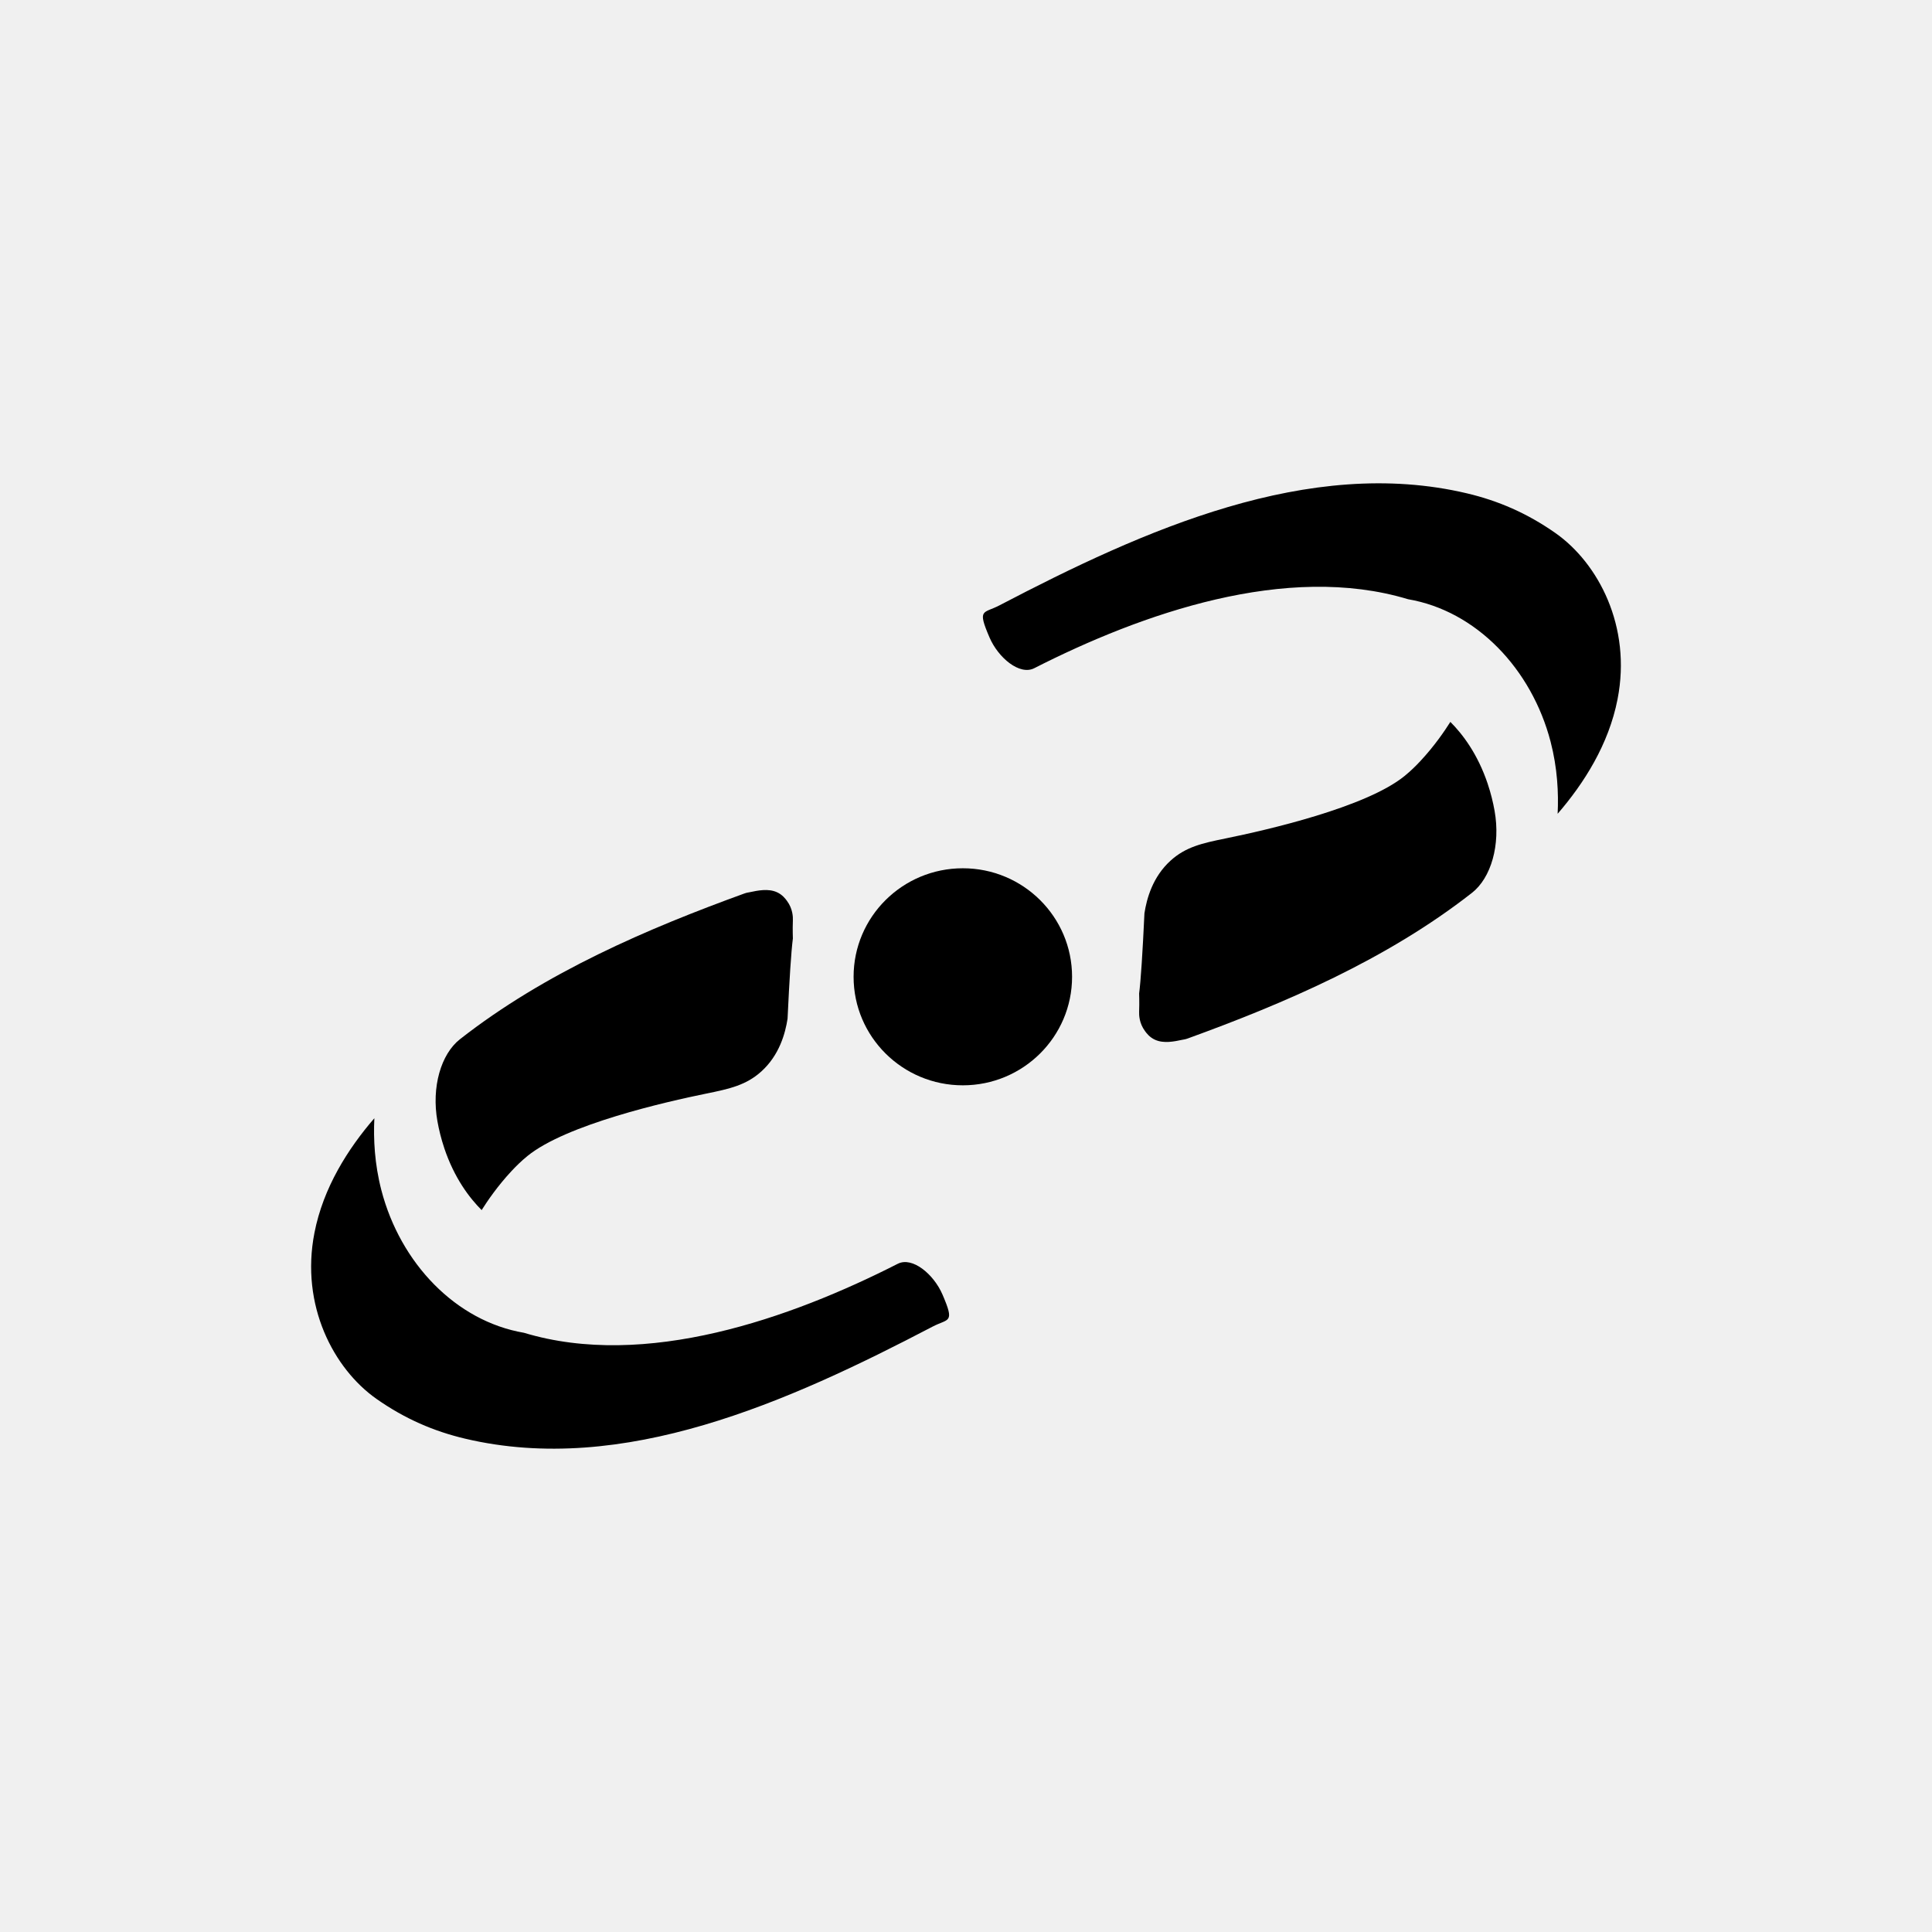
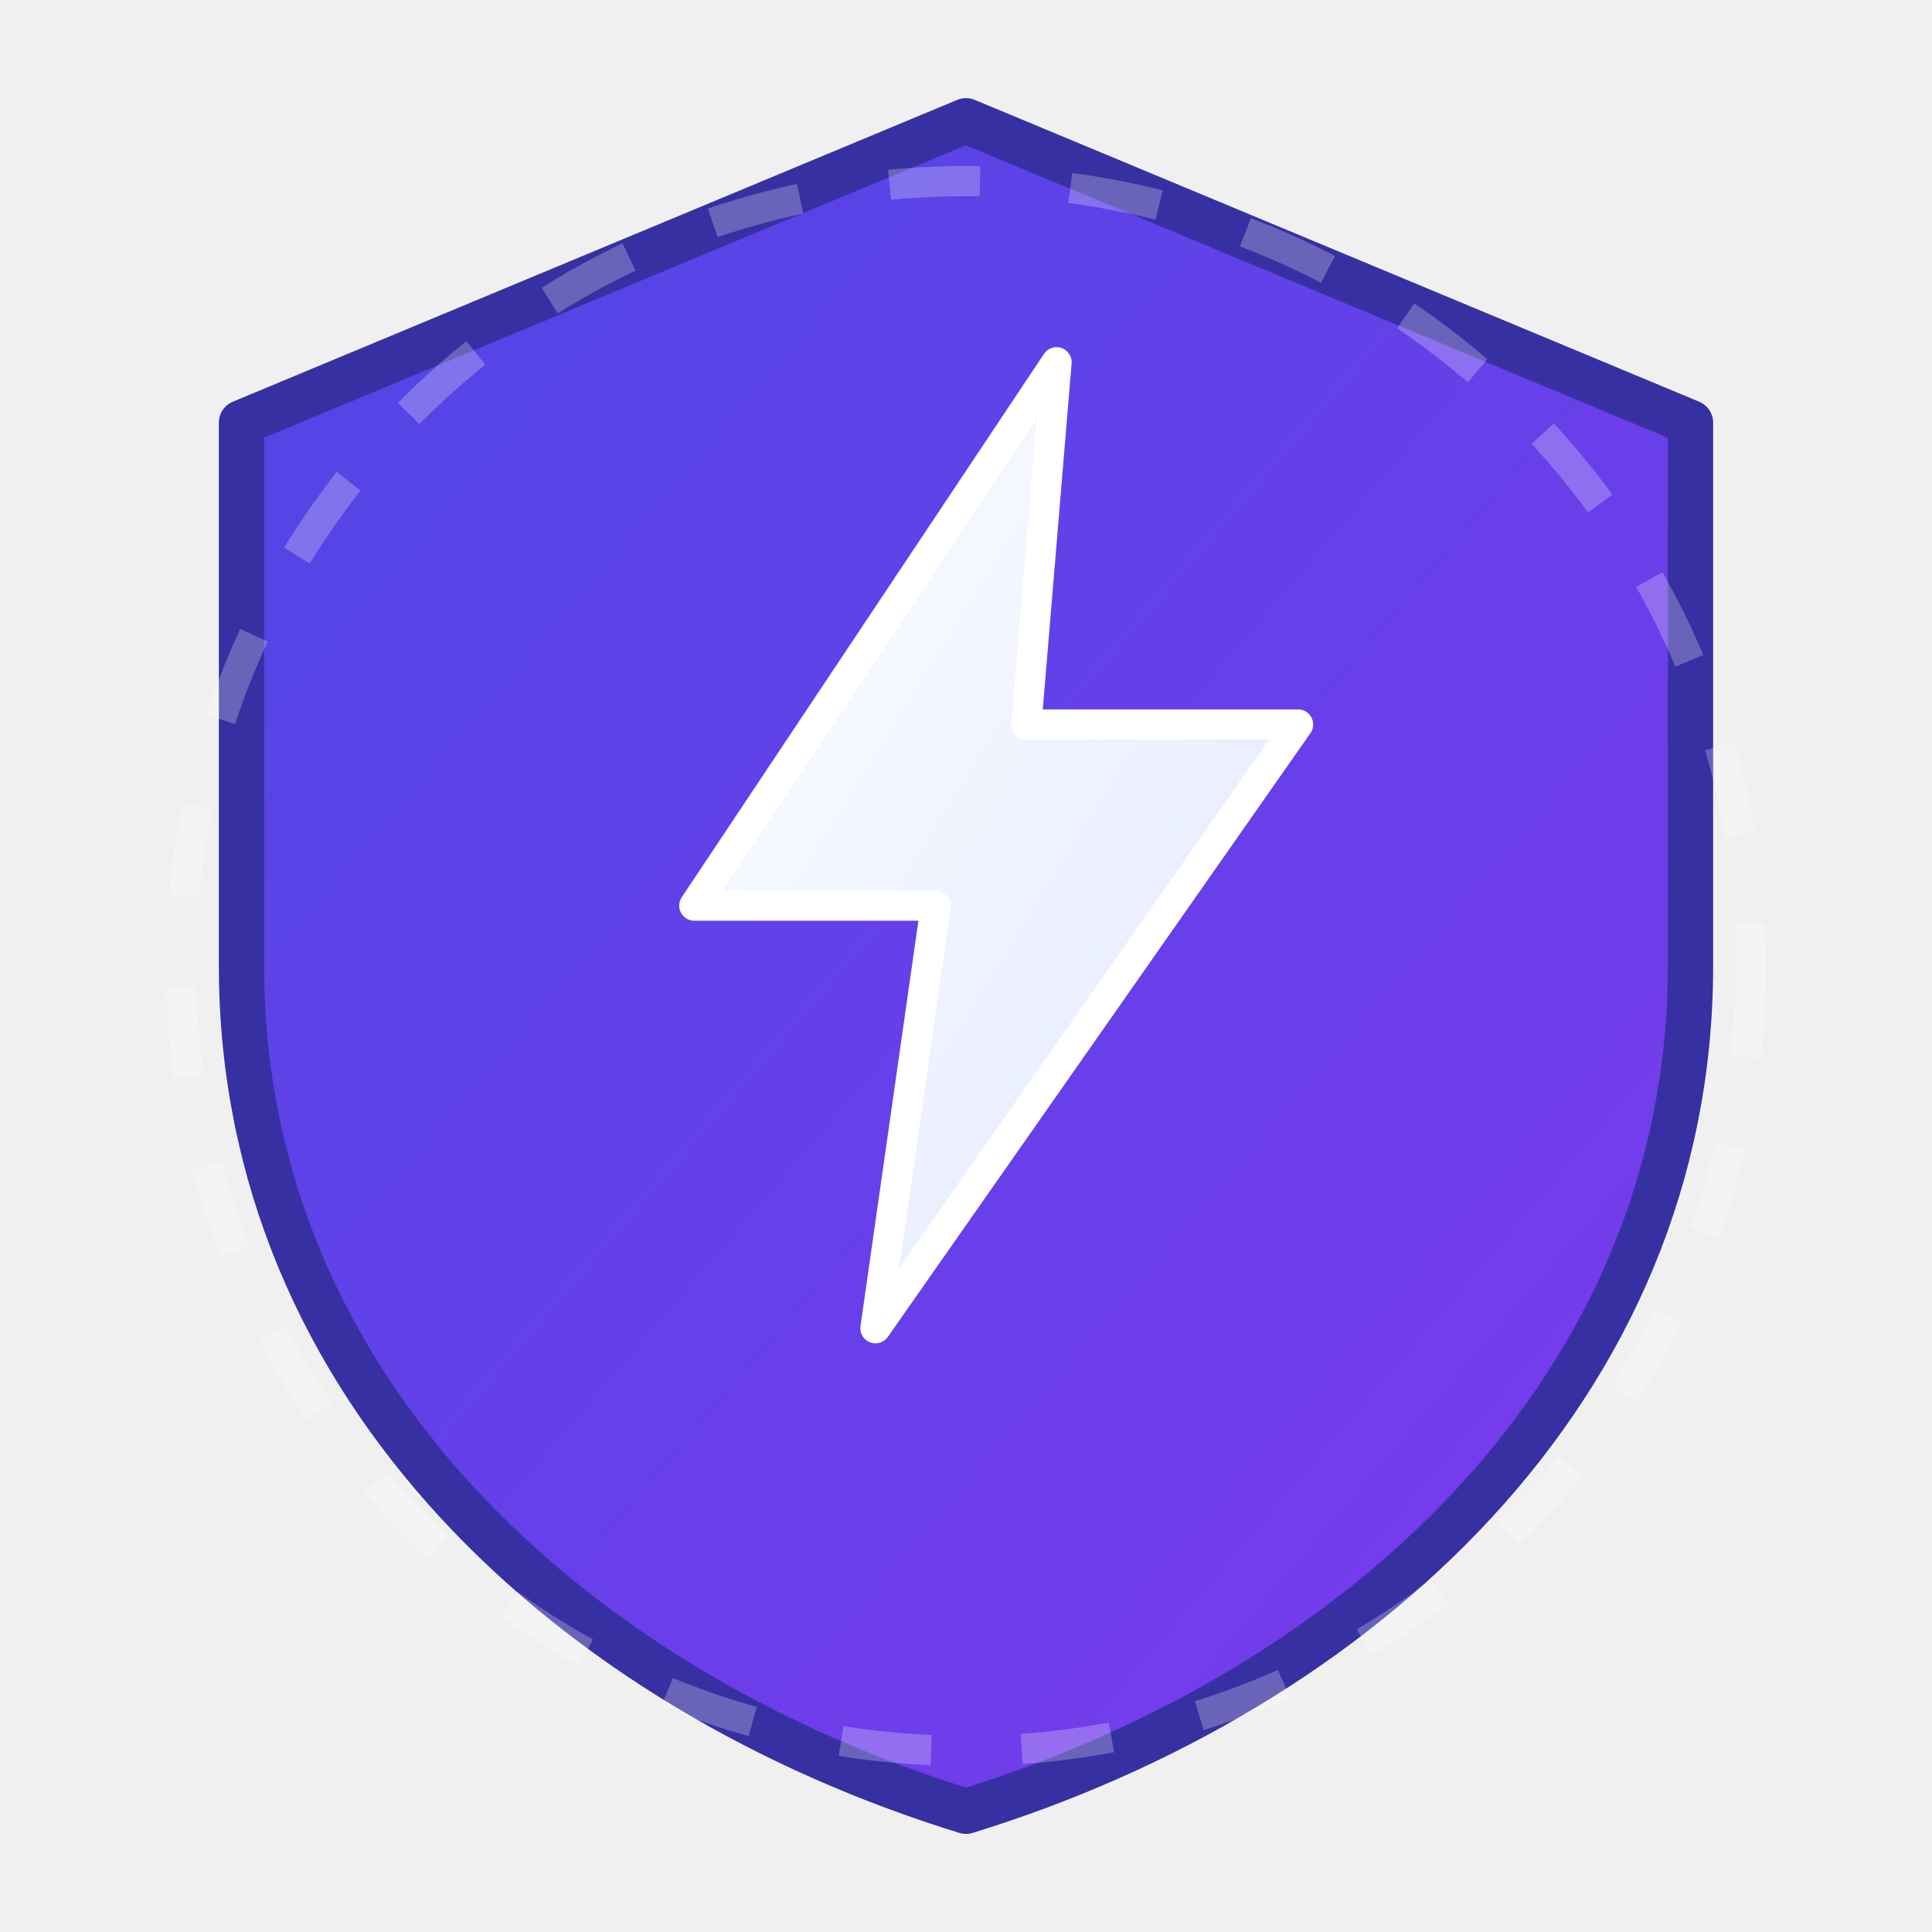
- <svg xmlns="http://www.w3.org/2000/svg" id="Calque_1" viewBox="0 0 512 512">
-   <path d="M394.28,207.8c.81,2.41,1.39,4.78,1.8,7.07,1.61,9.03-.93,17.78-5.99,21.74-22.6,17.7-49.85,29.35-75.34,38.6-.59.22-1.09.28-1.4.34-2.22.47-4.95,1.04-7.25,0-1.46-.66-2.25-1.74-2.66-2.3-1.56-2.1-1.59-4.31-1.56-5.13.1-2.67-.01-4.69,0-4.82.45-3.52.91-10.66,1.41-21.28.6-3.87,2.16-9.63,6.94-13.96,4.01-3.62,8.33-4.6,14.59-5.87,10.76-2.19,37.21-8.22,47.42-16.56,1.63-1.33,2.97-2.65,4.19-3.96,3.72-3.99,6.39-7.92,7.93-10.36,3.22,3.22,7.25,8.48,9.92,16.47Z" />
-   <path d="M428.67,185.28c-2.33,11.99-8.91,22.32-15.88,30.38.27-5.5-.05-12.11-1.86-19.08-5.04-19.36-19.74-34.7-37.78-37.78-32.21-9.74-70.59,3.79-99.08,18.29-3.87,1.95-9.52-2.77-11.84-8.16-3.32-7.71-1.63-6.28,2.61-8.49,38.31-20.03,82.01-39.61,123.91-29.7,8.26,1.95,15.96,5.26,23.48,10.54,11.32,7.96,20.21,24.74,16.44,44Z" />
-   <path d="M117.72,304.2c-.81-2.41-1.39-4.78-1.8-7.07-1.61-9.03.93-17.78,5.99-21.74,22.6-17.7,49.85-29.35,75.34-38.6.59-.22,1.09-.28,1.4-.34,2.22-.47,4.95-1.04,7.25,0,1.46.66,2.25,1.74,2.66,2.3,1.56,2.1,1.59,4.31,1.56,5.13-.1,2.67.01,4.69,0,4.82-.45,3.52-.91,10.66-1.41,21.28-.6,3.87-2.16,9.63-6.94,13.96-4.01,3.62-8.33,4.6-14.59,5.87-10.76,2.19-37.21,8.22-47.42,16.56-1.63,1.33-2.97,2.65-4.19,3.96-3.72,3.99-6.39,7.92-7.93,10.36-3.22-3.22-7.25-8.48-9.92-16.47Z" />
-   <path d="M83.33,326.72c2.33-11.99,8.91-22.32,15.88-30.38-.27,5.5.05,12.11,1.86,19.08,5.04,19.36,19.74,34.7,37.78,37.78,32.21,9.74,70.59-3.79,99.08-18.29,3.87-1.95,9.52,2.77,11.84,8.16,3.32,7.71,1.63,6.28-2.61,8.49-38.31,20.03-82.01,39.61-123.91,29.7-8.26-1.95-15.96-5.26-23.48-10.54-11.32-7.96-20.21-24.74-16.44-44Z" />
-   <ellipse cx="255.16" cy="258.86" rx="28.95" ry="28.76" />
+ <svg xmlns="http://www.w3.org/2000/svg" viewBox="0 0 128 128" width="128" height="128">
+   <defs>
+     <linearGradient id="bg" x1="0%" y1="0%" x2="100%" y2="100%">
+       <stop offset="0%" stop-color="#4f46e5" />
+       <stop offset="100%" stop-color="#7c3aed" />
+     </linearGradient>
+     <linearGradient id="bolt" x1="0%" y1="0%" x2="100%" y2="100%">
+       <stop offset="0%" stop-color="#ffffff" />
+       <stop offset="100%" stop-color="#e0e7ff" />
+     </linearGradient>
+   </defs>
+   <path d="M64 8 L112 28 V64 C112 92 90 112 64 120 C38 112 16 92 16 64 V28 Z" fill="url(#bg)" stroke="#3730a3" stroke-width="3" stroke-linejoin="round" />
+   <path d="M70 24 L46 60 H62 L58 88 L86 48 H68 Z" fill="url(#bolt)" stroke="#ffffff" stroke-width="2" stroke-linejoin="round" stroke-linecap="round" />
+   <circle cx="64" cy="64" r="52" fill="none" stroke="rgba(255,255,255,0.25)" stroke-width="2" stroke-dasharray="6 6" />
</svg>
